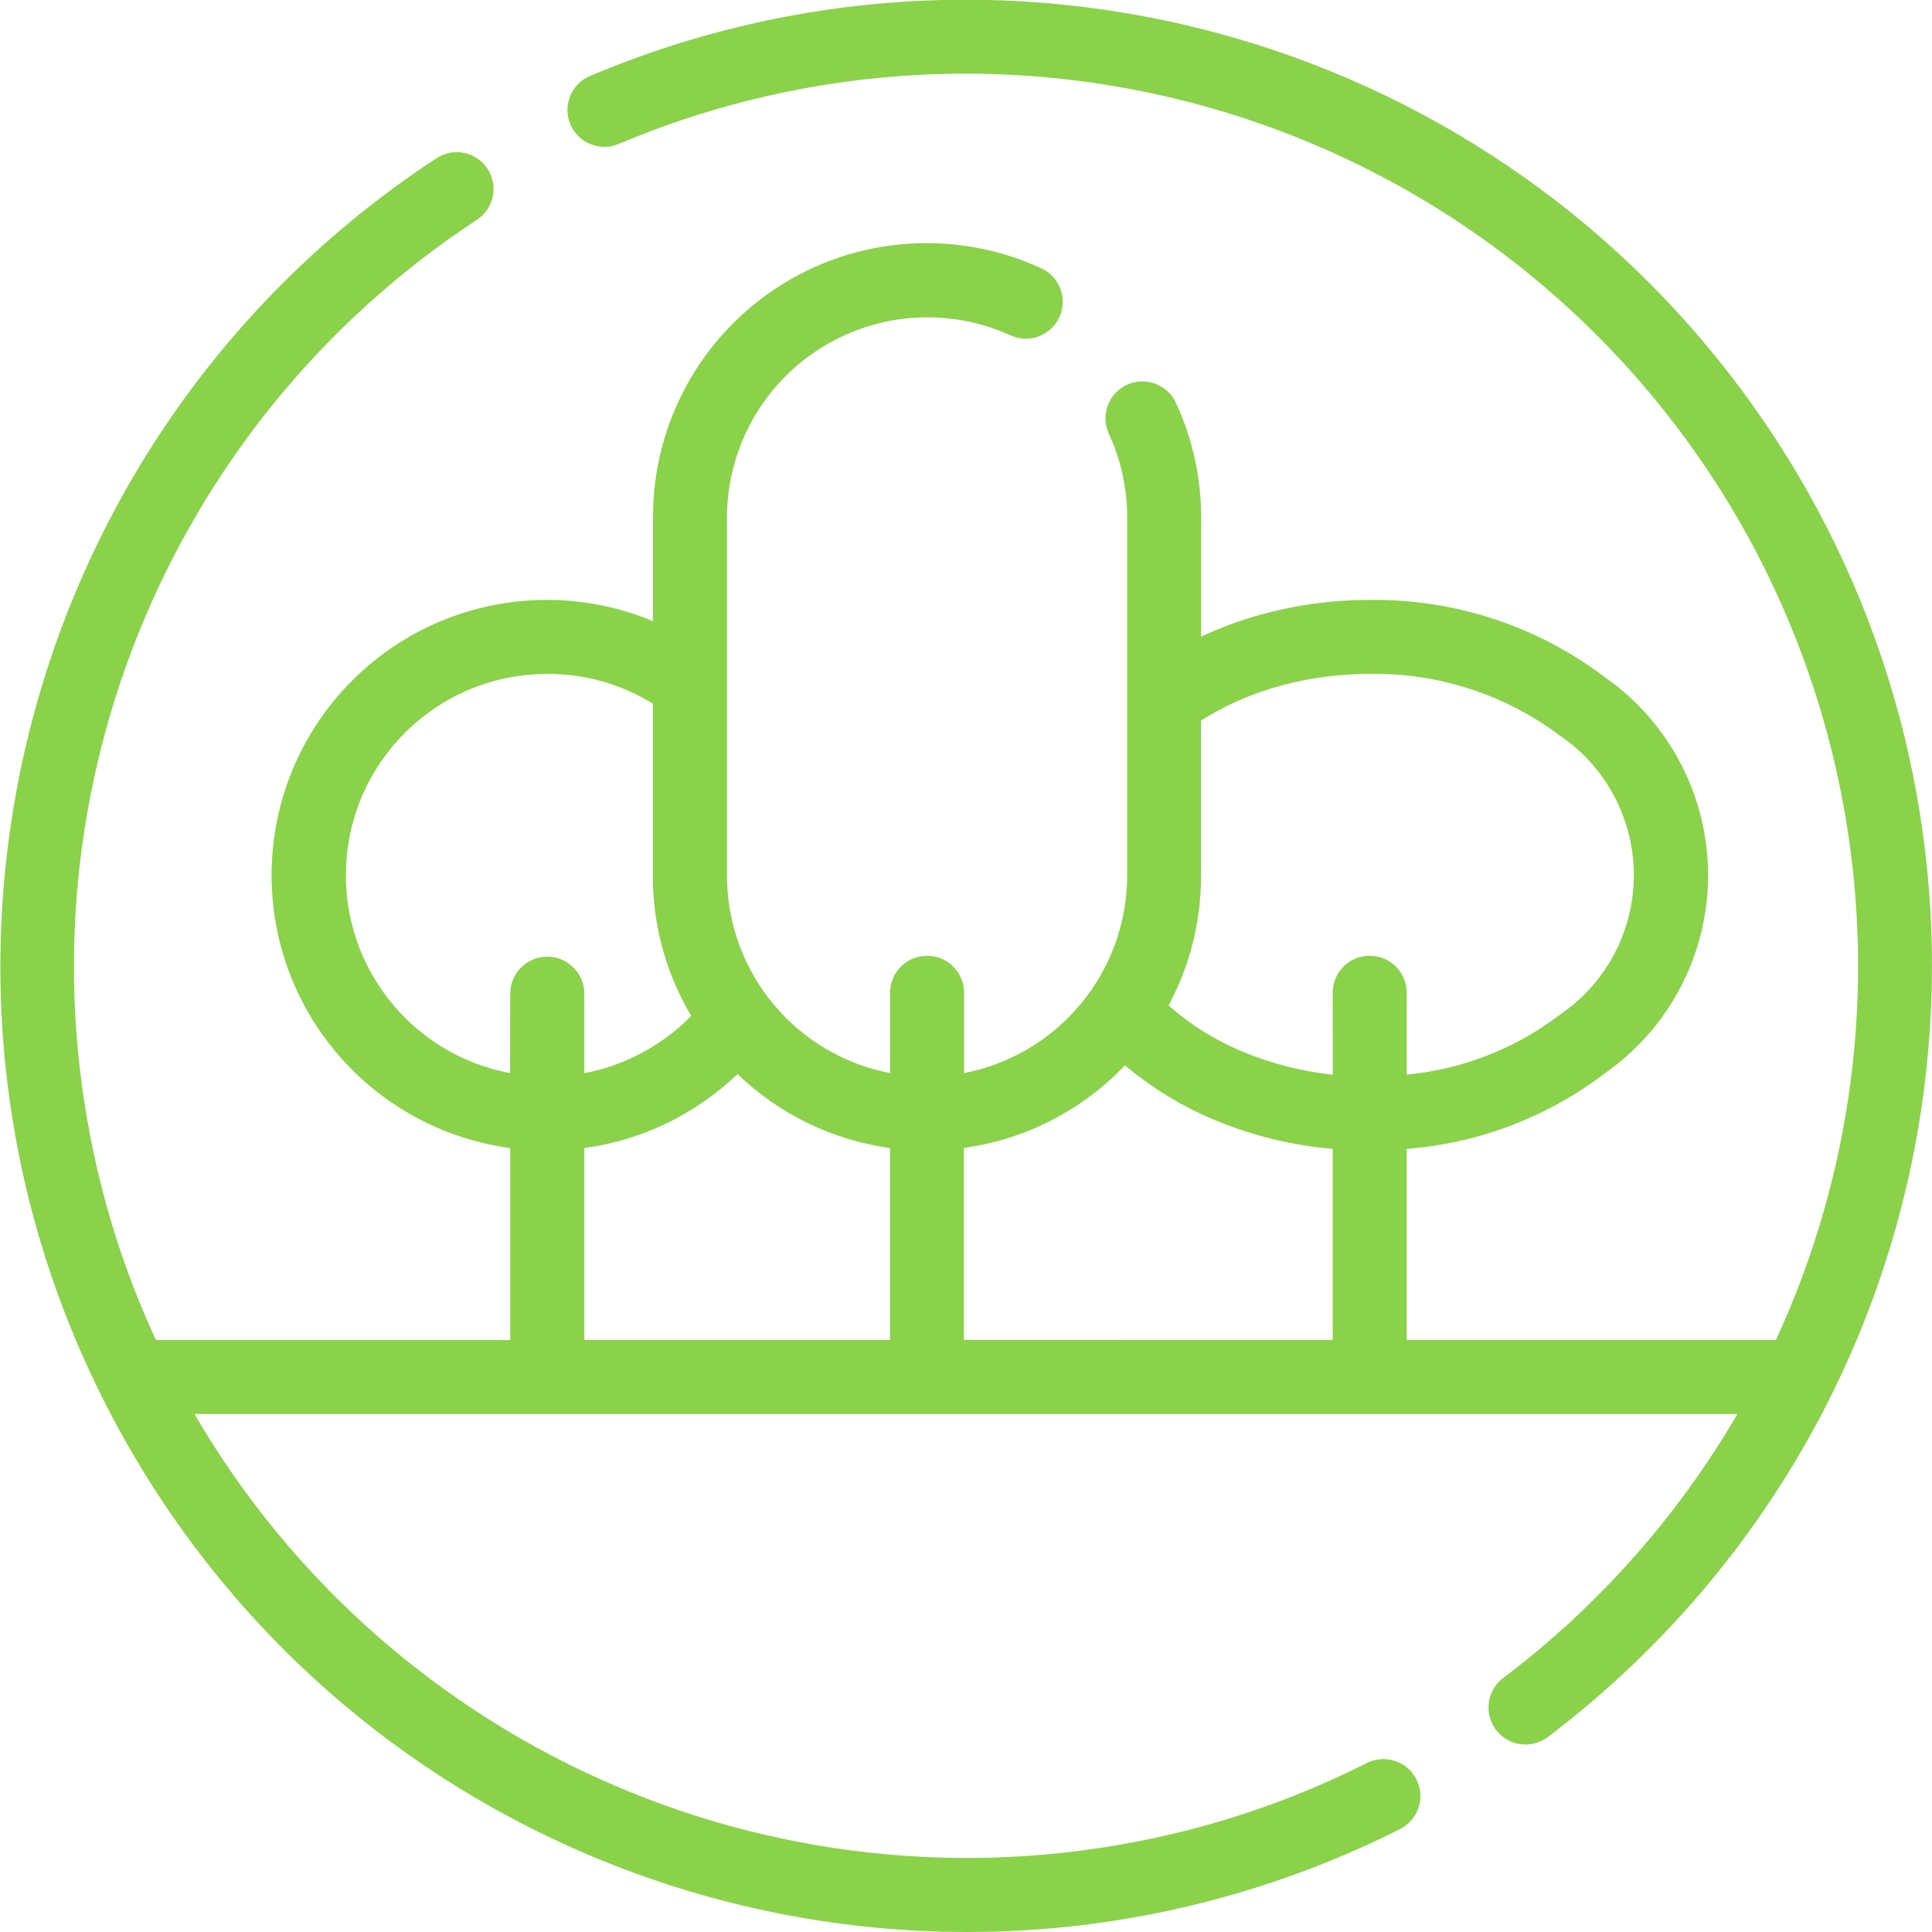
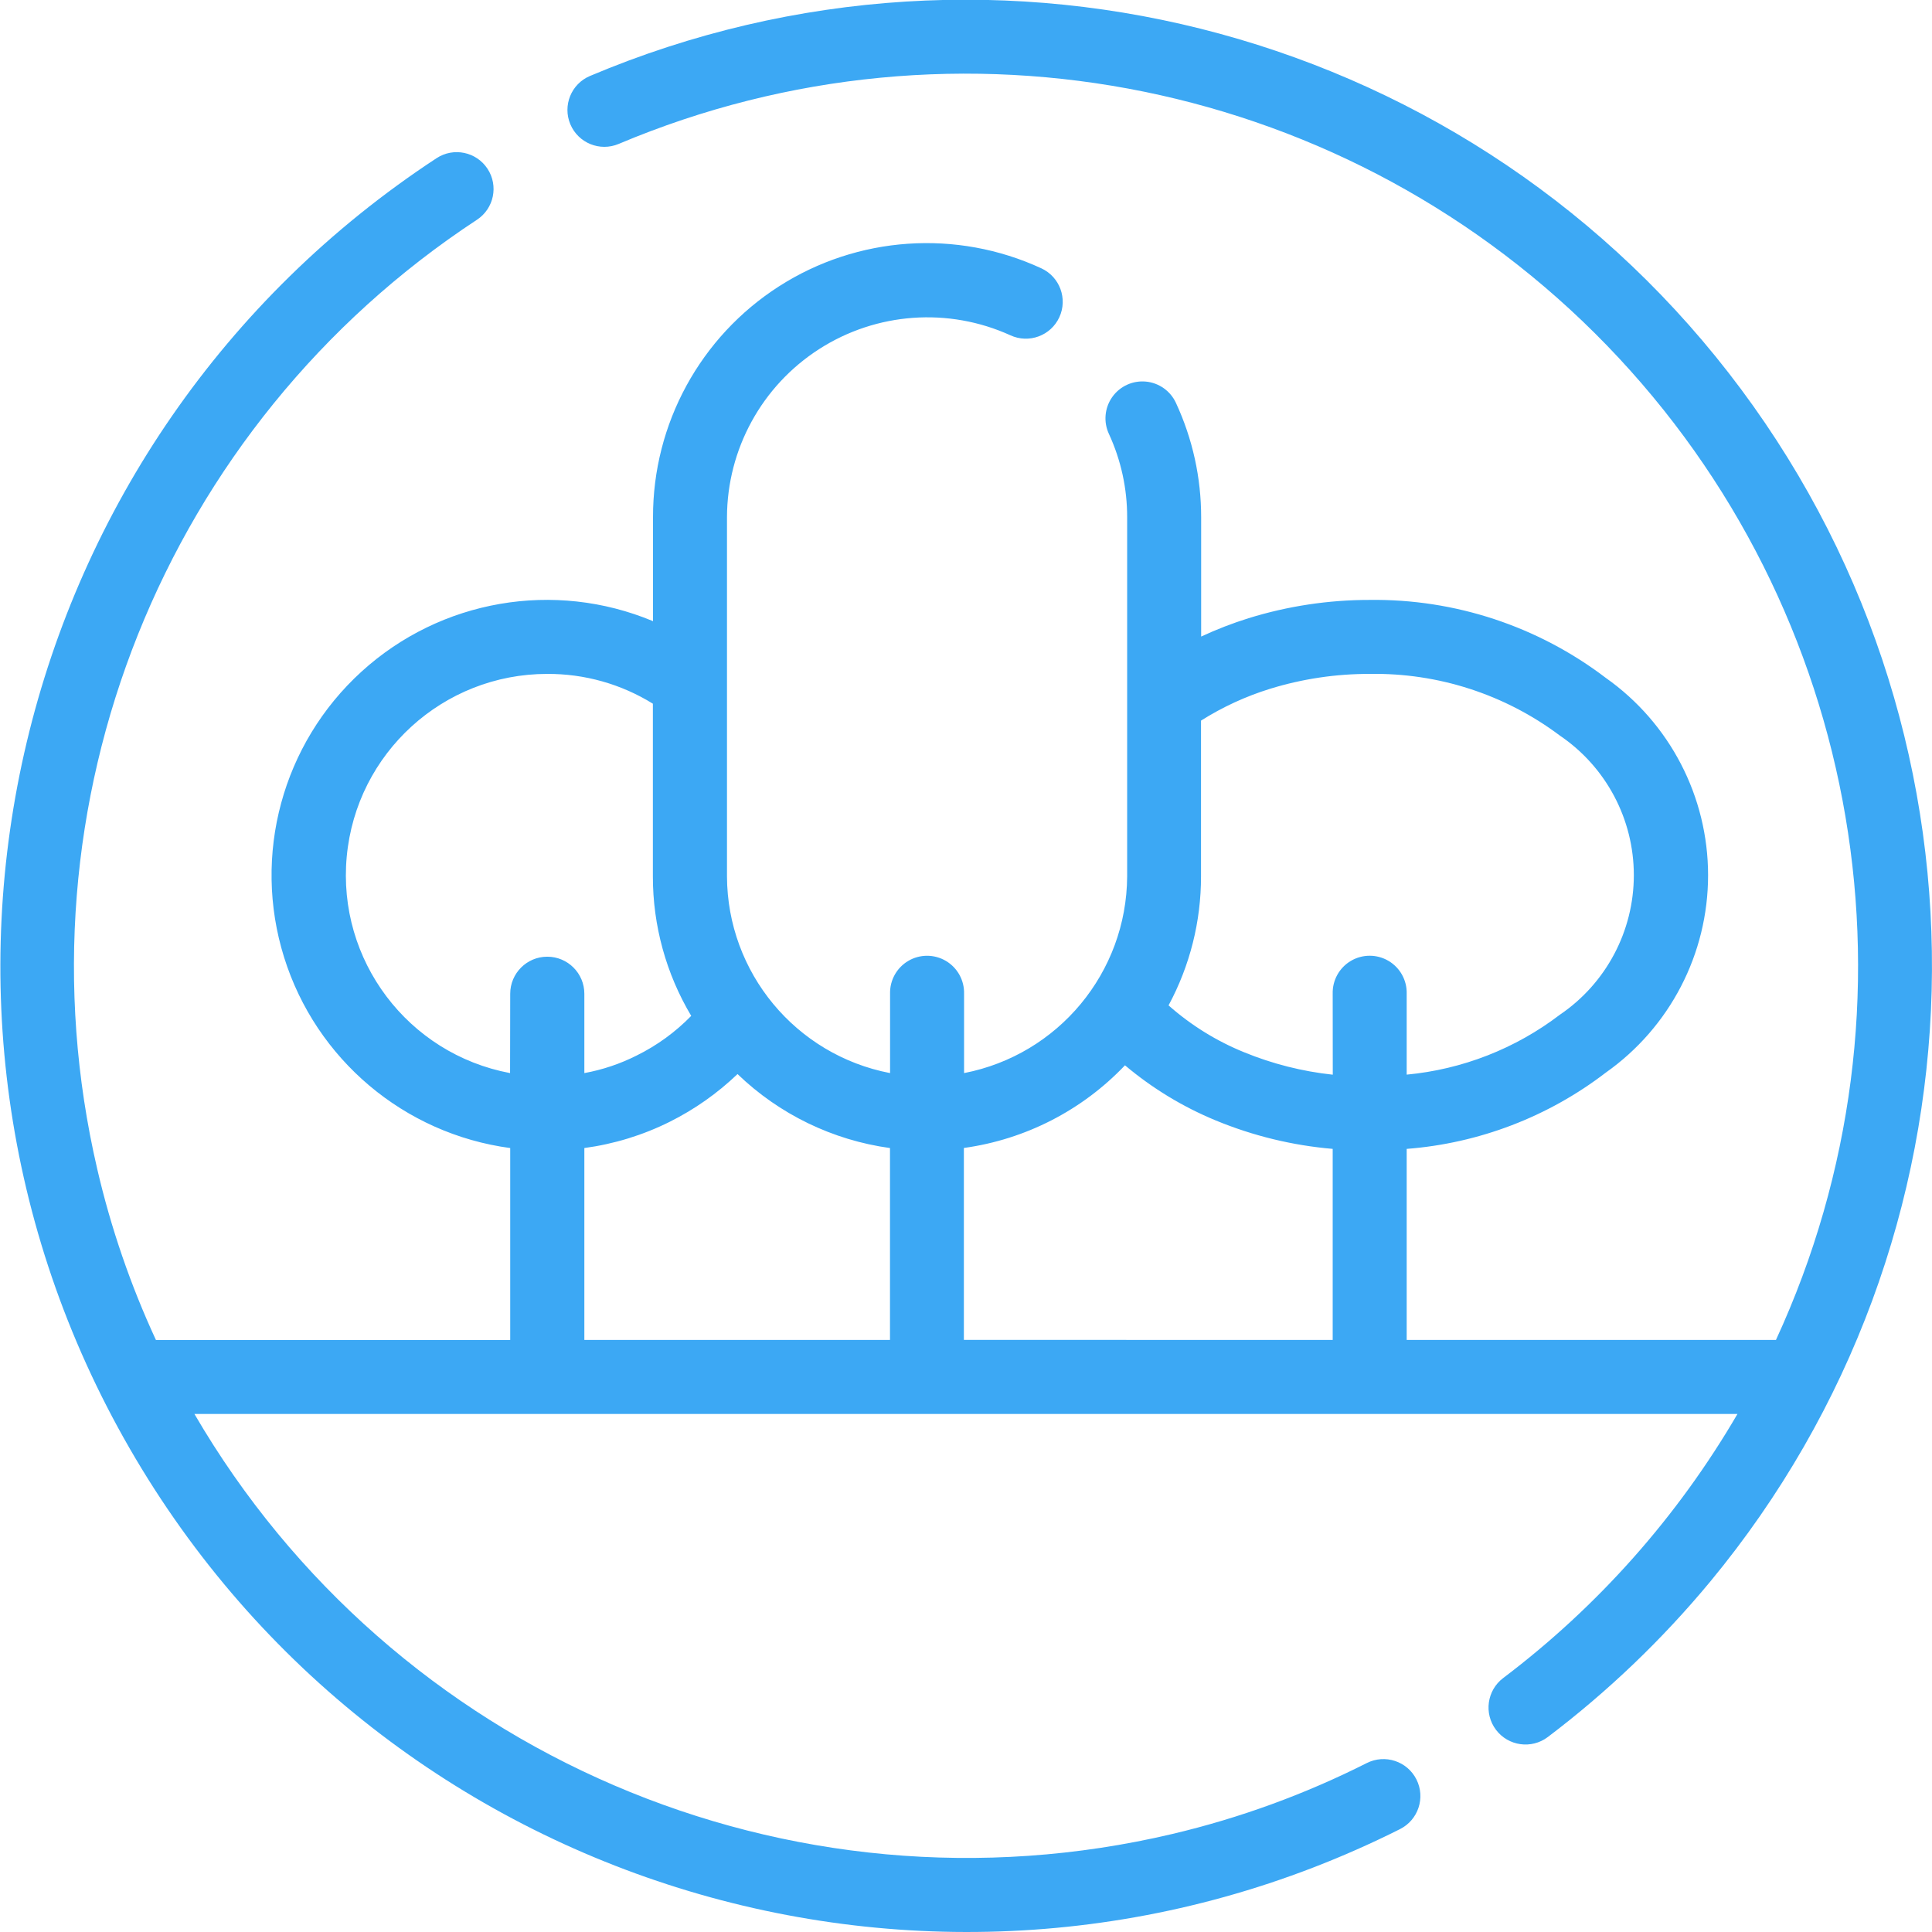
<svg xmlns="http://www.w3.org/2000/svg" width="70" height="70" viewBox="0 0 70 70">
  <g id="Grupo_95504" data-name="Grupo 95504" transform="translate(-221.014 -221.014)">
-     <path id="Trazado_152248" data-name="Trazado 152248" d="M269.3,257.02a1.341,1.341,0,1,1,2.681,0v2.93a10.813,10.813,0,0,0,5.549-2.17,6.111,6.111,0,0,0,0-10.115,11.159,11.159,0,0,0-6.892-2.234,12.148,12.148,0,0,0-3.6.537,10.54,10.54,0,0,0-2.509,1.155v5.646a9.821,9.821,0,0,1-1.176,4.672,9.544,9.544,0,0,0,2.742,1.7,11.763,11.763,0,0,0,3.208.811Zm2.681,5.62v6.923h13.379a32.332,32.332,0,0,0-41.931-43.334,1.336,1.336,0,0,1-1.038-2.463,35,35,0,0,1,40.587,54.554,35.368,35.368,0,0,1-5.884,5.63,1.34,1.34,0,0,1-1.616-2.138,32.516,32.516,0,0,0,8.488-9.568H228.058a32.393,32.393,0,0,0,35.433,15.218,31.908,31.908,0,0,0,7.044-2.569,1.339,1.339,0,1,1,1.206,2.392,35,35,0,0,1-34.911-60.539,1.334,1.334,0,1,1,1.465,2.23,32.373,32.373,0,0,0-13.759,34.389,31.861,31.861,0,0,0,2.128,6.2H239.5V262.61a9.975,9.975,0,1,1,5.174-19.09v-3.765a9.913,9.913,0,0,1,14.068-9.02,1.336,1.336,0,0,1-1.12,2.427,7.263,7.263,0,0,0-10.268,6.593v13.014a7.284,7.284,0,0,0,5.909,7.125v-2.873a1.341,1.341,0,1,1,2.681,0v2.873a7.3,7.3,0,0,0,5.909-7.125V239.755a7.175,7.175,0,0,0-.659-3.015,1.338,1.338,0,1,1,2.428-1.125,9.82,9.82,0,0,1,.912,4.14v4.323a13.919,13.919,0,0,1,1.713-.664,14.81,14.81,0,0,1,4.4-.664,13.818,13.818,0,0,1,8.545,2.823,8.752,8.752,0,0,1,0,14.306A13.561,13.561,0,0,1,271.985,262.64Zm-2.681,6.923V262.64a14.262,14.262,0,0,1-4.232-1.028,12.5,12.5,0,0,1-3.294-2,9.926,9.926,0,0,1-5.837,2.995v6.953ZM239.5,257.02a1.343,1.343,0,0,1,2.686,0v2.874a6.989,6.989,0,0,0,1.9-.639,7.2,7.2,0,0,0,1.972-1.434,9.852,9.852,0,0,1-1.389-5.052V246.51a7.2,7.2,0,0,0-3.831-1.079,7.294,7.294,0,0,0-1.343,14.463Zm2.686,5.59v6.953H253.26V262.61a9.91,9.91,0,0,1-5.524-2.681,10.014,10.014,0,0,1-2.453,1.728A9.888,9.888,0,0,1,242.182,262.61Z" fill="#8ad24a" />
+     <path id="Trazado_152248" data-name="Trazado 152248" d="M269.3,257.02a1.341,1.341,0,1,1,2.681,0v2.93a10.813,10.813,0,0,0,5.549-2.17,6.111,6.111,0,0,0,0-10.115,11.159,11.159,0,0,0-6.892-2.234,12.148,12.148,0,0,0-3.6.537,10.54,10.54,0,0,0-2.509,1.155v5.646a9.821,9.821,0,0,1-1.176,4.672,9.544,9.544,0,0,0,2.742,1.7,11.763,11.763,0,0,0,3.208.811Zm2.681,5.62v6.923h13.379a32.332,32.332,0,0,0-41.931-43.334,1.336,1.336,0,0,1-1.038-2.463,35,35,0,0,1,40.587,54.554,35.368,35.368,0,0,1-5.884,5.63,1.34,1.34,0,0,1-1.616-2.138,32.516,32.516,0,0,0,8.488-9.568H228.058a32.393,32.393,0,0,0,35.433,15.218,31.908,31.908,0,0,0,7.044-2.569,1.339,1.339,0,1,1,1.206,2.392,35,35,0,0,1-34.911-60.539,1.334,1.334,0,1,1,1.465,2.23,32.373,32.373,0,0,0-13.759,34.389,31.861,31.861,0,0,0,2.128,6.2H239.5V262.61a9.975,9.975,0,1,1,5.174-19.09v-3.765a9.913,9.913,0,0,1,14.068-9.02,1.336,1.336,0,0,1-1.12,2.427,7.263,7.263,0,0,0-10.268,6.593v13.014a7.284,7.284,0,0,0,5.909,7.125v-2.873a1.341,1.341,0,1,1,2.681,0v2.873a7.3,7.3,0,0,0,5.909-7.125V239.755a7.175,7.175,0,0,0-.659-3.015,1.338,1.338,0,1,1,2.428-1.125,9.82,9.82,0,0,1,.912,4.14v4.323a13.919,13.919,0,0,1,1.713-.664,14.81,14.81,0,0,1,4.4-.664,13.818,13.818,0,0,1,8.545,2.823,8.752,8.752,0,0,1,0,14.306A13.561,13.561,0,0,1,271.985,262.64Zm-2.681,6.923V262.64a14.262,14.262,0,0,1-4.232-1.028,12.5,12.5,0,0,1-3.294-2,9.926,9.926,0,0,1-5.837,2.995v6.953ZM239.5,257.02a1.343,1.343,0,0,1,2.686,0v2.874a6.989,6.989,0,0,0,1.9-.639,7.2,7.2,0,0,0,1.972-1.434,9.852,9.852,0,0,1-1.389-5.052V246.51a7.2,7.2,0,0,0-3.831-1.079,7.294,7.294,0,0,0-1.343,14.463Zm2.686,5.59v6.953H253.26V262.61a9.91,9.91,0,0,1-5.524-2.681,10.014,10.014,0,0,1-2.453,1.728A9.888,9.888,0,0,1,242.182,262.61Z" fill="#3ca8f4" />
  </g>
</svg>
